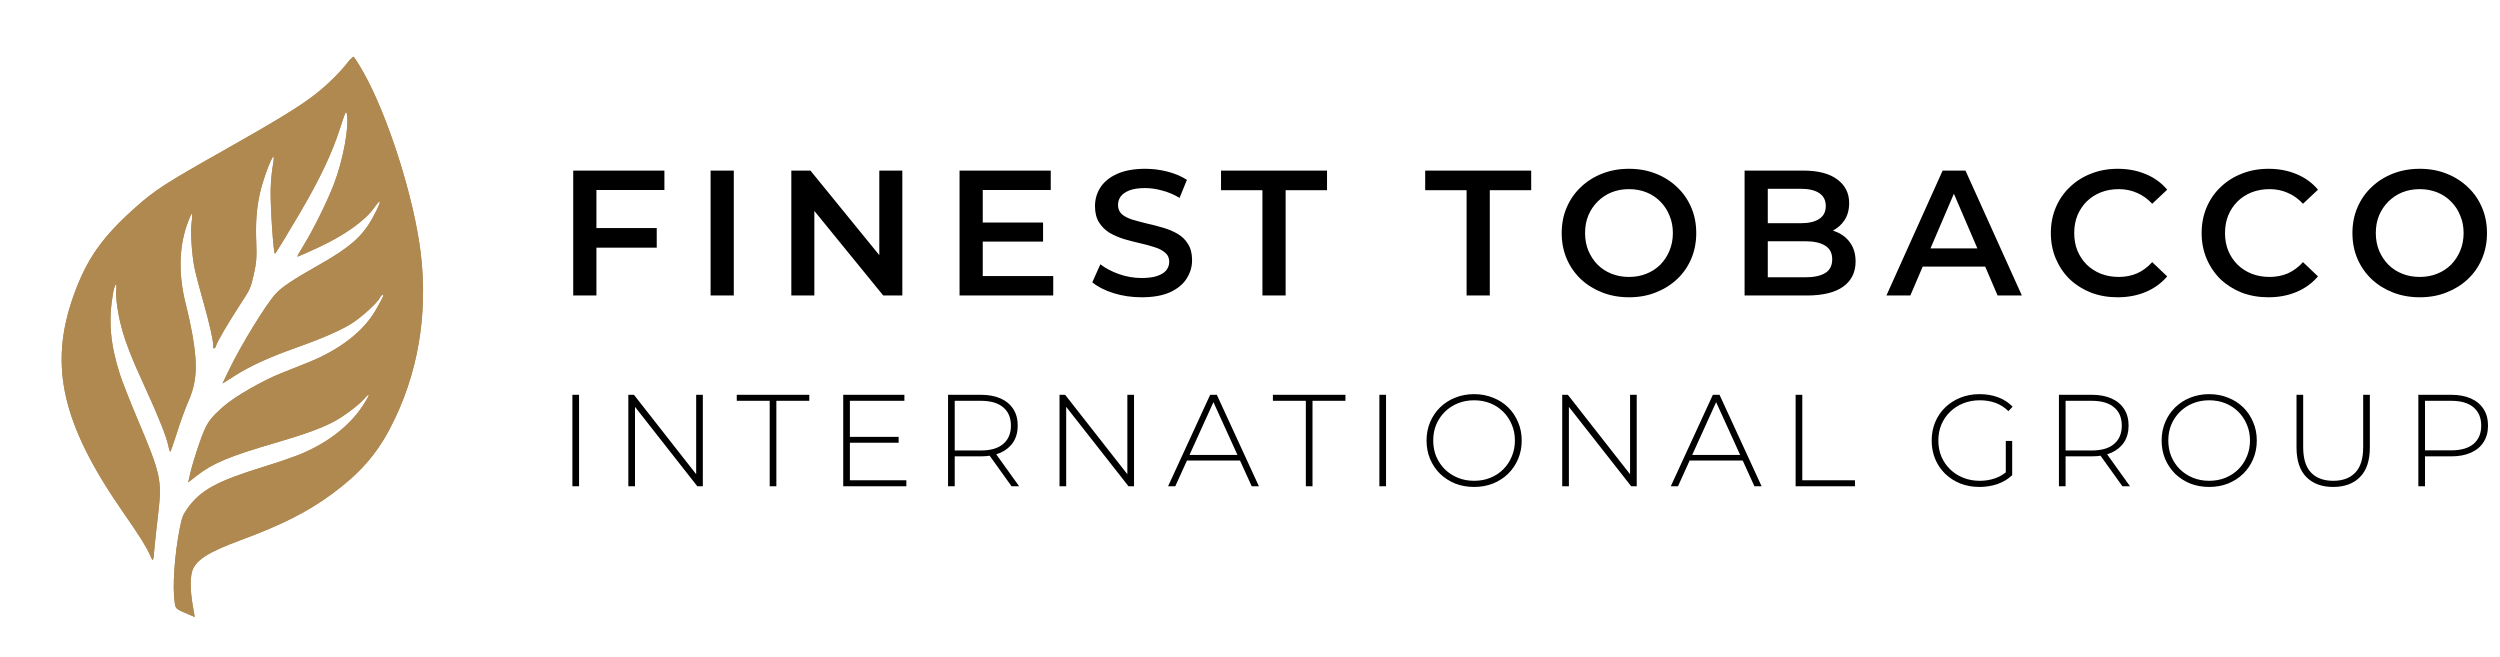
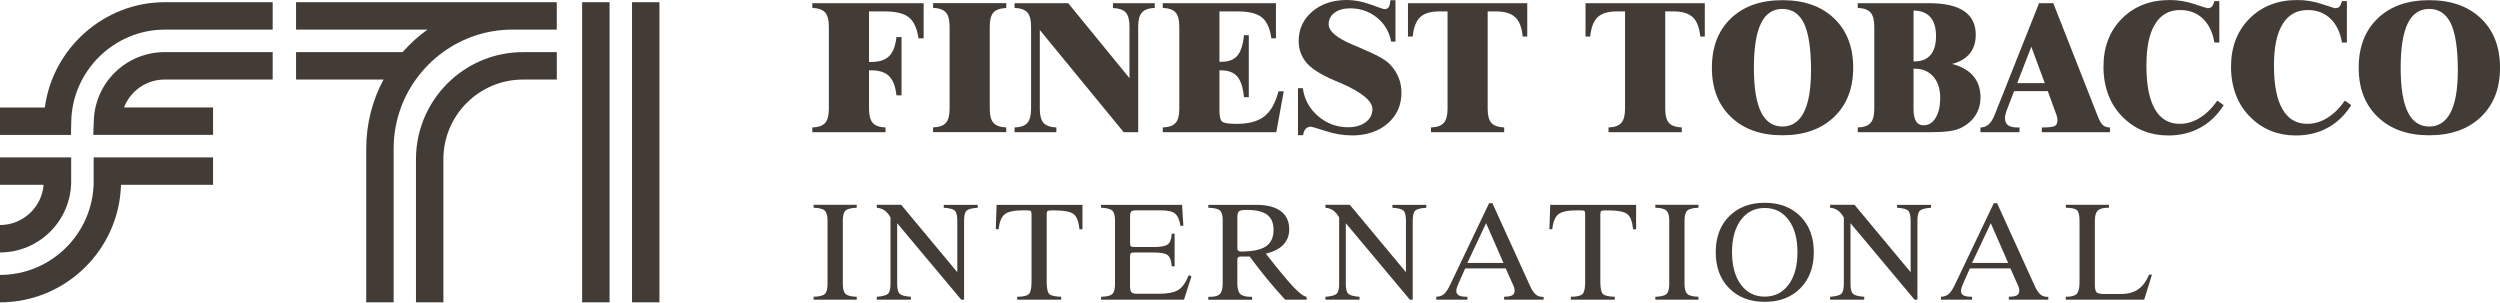
- <svg xmlns="http://www.w3.org/2000/svg" viewBox="0 0 765 201" fill="none">
-   <path fill-rule="evenodd" clip-rule="evenodd" d="M111.142 22.013C118.727 35.429 126.692 60.493 128.737 77.382C131.041 96.405 127.825 114.863 119.394 130.997C115.159 139.102 109.962 144.991 101.655 151.098C94.081 156.667 86.333 160.584 73.473 165.347C63.378 169.085 59.676 171.521 58.732 175.045C58.159 177.181 58.243 180.993 58.952 185.101L59.59 188.801L57.829 188.055C53.651 186.285 53.752 186.374 53.434 184.185C52.745 179.447 53.424 169.691 54.999 161.707C55.668 158.316 55.926 157.639 57.289 155.693C61.289 149.987 66.321 147.238 81.063 142.708C85.159 141.449 90.201 139.705 92.269 138.833C100.367 135.416 106.929 130.306 110.899 124.324C113.229 120.813 113.521 119.638 111.473 122.007C109.798 123.947 105.022 127.534 102.077 129.065C98.197 131.082 93.079 132.943 84.68 135.391C70.194 139.613 65.129 141.719 60.212 145.563L57.593 147.612L58.279 144.568C58.656 142.893 59.848 138.976 60.927 135.862C63.136 129.488 63.912 128.301 68.48 124.307C71.897 121.32 80.257 116.506 86.02 114.207C88.563 113.192 92.201 111.743 94.103 110.987C103.846 107.116 111.234 101.423 114.944 94.928C117.233 90.921 117.514 90.311 117.121 90.206C116.922 90.152 116.514 90.58 116.215 91.157C115.459 92.617 111.195 96.565 108.142 98.632C105.014 100.75 98.988 103.426 90.812 106.325C82.439 109.294 76.674 111.917 71.988 114.887L68.064 117.373L70.209 112.945C73.855 105.413 81.263 93.345 84.344 89.915C86.127 87.931 89.792 85.469 96.959 81.441C106.892 75.859 110.811 72.477 113.969 66.76C116.701 61.817 117.027 59.982 114.55 63.495C111.654 67.602 105.441 72.002 97.04 75.897C93.746 77.424 91.014 78.607 90.968 78.527C90.922 78.447 91.86 76.785 93.053 74.835C95.986 70.04 100.144 61.617 102.145 56.422C105.031 48.927 106.945 38.483 106.113 34.775C105.887 33.768 105.691 34.183 104.226 38.752C101.595 46.955 98.004 54.545 91.552 65.541C88.466 70.802 85.185 76.183 84.175 77.641C83.723 78.294 82.704 63.521 82.822 58.024C82.87 55.759 83.158 52.532 83.461 50.854C83.764 49.176 83.861 47.849 83.677 47.904C82.988 48.111 80.296 55.483 79.456 59.462C78.443 64.265 78.175 68.3 78.435 74.863C78.591 78.814 78.45 80.459 77.652 83.982C76.691 88.229 76.641 88.339 73.467 93.217C69.697 99.009 66.424 104.613 66.094 105.841C65.965 106.319 65.686 106.664 65.474 106.607C65.261 106.55 65.148 106.277 65.222 106C65.468 105.082 64.046 98.644 62.143 92.064C61.111 88.495 59.944 84.016 59.55 82.112C58.66 77.806 58.229 70.849 58.665 67.811C58.846 66.549 58.861 65.481 58.699 65.438C58.535 65.394 57.854 66.936 57.185 68.864C54.676 76.085 54.607 84.58 56.983 93.626C57.54 95.746 58.372 99.595 58.831 102.177C60.549 111.841 60.242 116.922 57.577 122.961C56.686 124.981 55.134 129.255 54.129 132.461C53.123 135.666 52.198 138.259 52.072 138.222C51.946 138.186 51.706 137.422 51.537 136.526C51.052 133.942 48.522 127.541 44.699 119.225C40.296 109.65 38.344 104.677 37.085 99.829C36.008 95.683 35.358 90.934 35.575 88.796C35.849 86.087 35.114 86.761 34.595 89.695C33.108 98.107 33.712 105.236 36.705 114.586C37.393 116.736 39.866 123.016 42.201 128.54C49.203 145.11 49.606 146.964 48.41 157.13C47.955 160.995 47.444 165.705 47.274 167.596C46.868 172.121 46.892 172.078 45.94 169.922C44.755 167.238 42.833 164.178 37.581 156.609C18.994 129.826 14.89 111.934 22.452 90.649C26.471 79.336 31.163 72.629 41.478 63.451C47.383 58.197 50.639 56.084 67.39 46.635C84.425 37.025 91.52 32.695 96.335 28.97C99.956 26.168 104.044 22.174 106.272 19.258C107.103 18.171 107.964 17.329 108.186 17.389C108.408 17.448 109.738 19.529 111.142 22.013Z" fill="#B08951" />
-   <path d="M111.142 22.013C118.727 35.429 126.692 60.493 128.737 77.382C131.041 96.405 127.825 114.863 119.394 130.997C115.159 139.102 109.962 144.991 101.655 151.098C94.081 156.667 86.333 160.584 73.473 165.347C63.378 169.085 59.676 171.521 58.732 175.045C58.159 177.181 58.243 180.993 58.952 185.101L59.59 188.801L57.829 188.055C53.651 186.285 53.752 186.374 53.434 184.185C52.745 179.447 53.424 169.691 54.999 161.707C55.668 158.316 55.926 157.639 57.289 155.693C61.289 149.987 66.321 147.238 81.063 142.708C85.159 141.449 90.201 139.705 92.269 138.833C100.367 135.416 106.929 130.306 110.899 124.324C113.229 120.813 113.521 119.638 111.473 122.007C109.798 123.947 105.022 127.534 102.077 129.065C98.197 131.082 93.079 132.943 84.68 135.391C70.194 139.613 65.129 141.719 60.212 145.563L57.593 147.612L58.279 144.568C58.656 142.893 59.848 138.976 60.927 135.862C63.136 129.488 63.912 128.301 68.48 124.307C71.897 121.32 80.257 116.506 86.02 114.207C88.563 113.192 92.201 111.743 94.103 110.987C103.846 107.116 111.234 101.423 114.944 94.928C117.233 90.921 117.514 90.311 117.121 90.206C116.922 90.152 116.514 90.58 116.215 91.157C115.459 92.617 111.195 96.565 108.142 98.632C105.014 100.75 98.988 103.426 90.812 106.325C82.439 109.294 76.674 111.917 71.988 114.887L68.064 117.373L70.209 112.945C73.855 105.413 81.263 93.345 84.344 89.915C86.127 87.931 89.792 85.469 96.959 81.441C106.892 75.859 110.811 72.477 113.969 66.76C116.701 61.817 117.027 59.982 114.55 63.495C111.654 67.602 105.441 72.002 97.04 75.897C93.746 77.424 91.014 78.607 90.968 78.527C90.922 78.447 91.86 76.785 93.053 74.835C95.986 70.04 100.144 61.617 102.145 56.422C105.031 48.927 106.945 38.483 106.113 34.775C105.887 33.768 105.691 34.183 104.226 38.752C101.595 46.955 98.004 54.545 91.552 65.541C88.466 70.802 85.185 76.183 84.175 77.641C83.723 78.294 82.704 63.521 82.822 58.024C82.87 55.759 83.158 52.532 83.461 50.854C83.764 49.176 83.861 47.849 83.677 47.904C82.988 48.111 80.296 55.483 79.456 59.462C78.443 64.265 78.175 68.3 78.435 74.863C78.591 78.814 78.45 80.459 77.652 83.982C76.691 88.229 76.641 88.339 73.467 93.217C69.697 99.009 66.424 104.613 66.094 105.841C65.965 106.319 65.686 106.664 65.474 106.607C65.261 106.55 65.148 106.277 65.222 106C65.468 105.082 64.046 98.644 62.143 92.064C61.111 88.495 59.944 84.016 59.55 82.112C58.66 77.806 58.229 70.849 58.665 67.811C58.846 66.549 58.861 65.481 58.699 65.438C58.535 65.394 57.854 66.936 57.185 68.864C54.676 76.085 54.607 84.58 56.983 93.626C57.54 95.746 58.372 99.595 58.831 102.177C60.549 111.841 60.242 116.922 57.577 122.961C56.686 124.981 55.134 129.255 54.129 132.461C53.123 135.666 52.198 138.259 52.072 138.222C51.946 138.186 51.706 137.422 51.537 136.526C51.052 133.942 48.522 127.541 44.699 119.225C40.296 109.65 38.344 104.677 37.085 99.829C36.008 95.683 35.358 90.934 35.575 88.796C35.849 86.087 35.114 86.761 34.595 89.695C33.108 98.107 33.712 105.236 36.705 114.586C37.393 116.736 39.866 123.016 42.201 128.54C49.203 145.11 49.606 146.964 48.41 157.13C47.955 160.995 47.444 165.705 47.274 167.596C46.868 172.121 46.892 172.078 45.94 169.922C44.755 167.238 42.833 164.178 37.581 156.609C18.994 129.826 14.89 111.934 22.452 90.649C26.471 79.336 31.163 72.629 41.478 63.451C47.383 58.197 50.639 56.084 67.39 46.635C84.425 37.025 91.52 32.695 96.335 28.97C99.956 26.168 104.044 22.174 106.272 19.258C107.103 18.171 107.964 17.329 108.186 17.389C108.408 17.448 109.738 19.529 111.142 22.013Z" fill="#B08951" />
-   <path d="M181.904 69.781H200.962V75.787H181.904V69.781ZM182.504 90.422H175.405V52.197H203.31V58.149H182.504V90.422ZM217.442 90.422V52.197H224.541V90.422H217.442ZM242.147 90.422V52.197H247.99L271.963 81.63H269.068V52.197H276.113V90.422H270.27L246.297 60.989H249.191V90.422H242.147ZM300.175 68.088H319.179V73.931H300.175V68.088ZM300.721 84.47H322.291V90.422H293.622V52.197H321.527V58.149H300.721V84.47ZM349.322 90.968C346.337 90.968 343.479 90.55 340.749 89.713C338.018 88.839 335.852 87.728 334.25 86.381L336.708 80.866C338.237 82.067 340.13 83.069 342.387 83.869C344.644 84.67 346.956 85.071 349.322 85.071C351.324 85.071 352.944 84.852 354.182 84.415C355.42 83.979 356.33 83.396 356.912 82.668C357.495 81.903 357.786 81.048 357.786 80.102C357.786 78.936 357.368 78.008 356.53 77.317C355.693 76.588 354.601 76.024 353.254 75.624C351.943 75.187 350.469 74.786 348.831 74.422C347.229 74.058 345.609 73.639 343.97 73.166C342.369 72.657 340.894 72.019 339.547 71.255C338.237 70.454 337.163 69.398 336.325 68.088C335.488 66.777 335.069 65.103 335.069 63.064C335.069 60.989 335.615 59.096 336.708 57.385C337.836 55.637 339.529 54.254 341.786 53.234C344.08 52.179 346.974 51.651 350.469 51.651C352.762 51.651 355.038 51.942 357.295 52.525C359.552 53.107 361.518 53.944 363.192 55.036L360.953 60.552C359.242 59.532 357.477 58.786 355.656 58.313C353.836 57.803 352.089 57.548 350.414 57.548C348.448 57.548 346.846 57.785 345.609 58.258C344.407 58.732 343.515 59.35 342.933 60.115C342.387 60.88 342.114 61.753 342.114 62.736C342.114 63.901 342.514 64.848 343.315 65.576C344.152 66.267 345.226 66.814 346.537 67.214C347.884 67.615 349.377 68.015 351.015 68.415C352.653 68.779 354.273 69.198 355.875 69.671C357.513 70.145 358.988 70.763 360.298 71.528C361.645 72.293 362.719 73.33 363.52 74.641C364.357 75.951 364.776 77.608 364.776 79.61C364.776 81.649 364.212 83.542 363.083 85.289C361.991 87 360.298 88.384 358.005 89.439C355.711 90.459 352.817 90.968 349.322 90.968ZM386.303 90.422V58.204H373.634V52.197H406.071V58.204H393.402V90.422H386.303ZM448.778 90.422V58.204H436.109V52.197H468.546V58.204H455.877V90.422H448.778ZM498.519 90.968C495.534 90.968 492.785 90.477 490.273 89.494C487.761 88.511 485.577 87.146 483.72 85.398C481.863 83.615 480.425 81.54 479.406 79.173C478.387 76.77 477.877 74.149 477.877 71.31C477.877 68.47 478.387 65.867 479.406 63.501C480.425 61.098 481.863 59.023 483.72 57.275C485.577 55.492 487.761 54.108 490.273 53.125C492.785 52.142 495.515 51.651 498.464 51.651C501.449 51.651 504.18 52.142 506.655 53.125C509.167 54.108 511.352 55.492 513.208 57.275C515.065 59.023 516.503 61.098 517.522 63.501C518.542 65.867 519.051 68.47 519.051 71.31C519.051 74.149 518.542 76.77 517.522 79.173C516.503 81.576 515.065 83.651 513.208 85.398C511.352 87.146 509.167 88.511 506.655 89.494C504.18 90.477 501.468 90.968 498.519 90.968ZM498.464 84.743C500.394 84.743 502.178 84.415 503.816 83.76C505.454 83.105 506.874 82.177 508.075 80.975C509.277 79.737 510.205 78.318 510.86 76.716C511.552 75.078 511.898 73.275 511.898 71.31C511.898 69.344 511.552 67.56 510.86 65.958C510.205 64.32 509.277 62.9 508.075 61.699C506.874 60.461 505.454 59.514 503.816 58.859C502.178 58.204 500.394 57.876 498.464 57.876C496.535 57.876 494.751 58.204 493.113 58.859C491.511 59.514 490.091 60.461 488.853 61.699C487.652 62.9 486.705 64.32 486.014 65.958C485.358 67.56 485.031 69.344 485.031 71.31C485.031 73.239 485.358 75.023 486.014 76.661C486.705 78.299 487.652 79.737 488.853 80.975C490.055 82.177 491.474 83.105 493.113 83.76C494.751 84.415 496.535 84.743 498.464 84.743ZM533.843 90.422V52.197H551.754C556.341 52.197 559.836 53.107 562.239 54.927C564.642 56.711 565.843 59.114 565.843 62.136C565.843 64.174 565.37 65.922 564.423 67.378C563.477 68.798 562.203 69.908 560.601 70.709C559.035 71.473 557.324 71.856 555.468 71.856L556.451 69.89C558.598 69.89 560.528 70.29 562.239 71.091C563.95 71.856 565.297 72.984 566.28 74.477C567.299 75.969 567.809 77.826 567.809 80.047C567.809 83.323 566.553 85.872 564.041 87.692C561.529 89.512 557.798 90.422 552.846 90.422H533.843ZM540.942 84.852H552.41C555.067 84.852 557.106 84.415 558.526 83.542C559.945 82.668 560.655 81.266 560.655 79.337C560.655 77.444 559.945 76.061 558.526 75.187C557.106 74.277 555.067 73.822 552.41 73.822H540.396V68.306H550.99C553.465 68.306 555.358 67.869 556.669 66.996C558.016 66.122 558.689 64.811 558.689 63.064C558.689 61.28 558.016 59.951 556.669 59.078C555.358 58.204 553.465 57.767 550.99 57.767H540.942V84.852ZM577.246 90.422L594.447 52.197H601.437L618.693 90.422H611.267L596.468 55.965H599.307L584.563 90.422H577.246ZM585.164 81.576L587.075 76.006H607.717L609.628 81.576H585.164ZM647.981 90.968C645.069 90.968 642.356 90.495 639.844 89.549C637.369 88.566 635.203 87.201 633.346 85.453C631.526 83.669 630.106 81.576 629.087 79.173C628.067 76.77 627.558 74.149 627.558 71.31C627.558 68.47 628.067 65.849 629.087 63.446C630.106 61.043 631.544 58.968 633.401 57.221C635.257 55.437 637.424 54.072 639.899 53.125C642.375 52.142 645.087 51.651 648.036 51.651C651.167 51.651 654.024 52.197 656.609 53.289C659.194 54.345 661.378 55.928 663.162 58.04L658.575 62.354C657.192 60.861 655.644 59.751 653.933 59.023C652.222 58.258 650.366 57.876 648.363 57.876C646.361 57.876 644.523 58.204 642.848 58.859C641.21 59.514 639.772 60.443 638.534 61.644C637.333 62.845 636.386 64.265 635.694 65.903C635.039 67.542 634.711 69.344 634.711 71.31C634.711 73.275 635.039 75.078 635.694 76.716C636.386 78.354 637.333 79.774 638.534 80.975C639.772 82.177 641.21 83.105 642.848 83.76C644.523 84.415 646.361 84.743 648.363 84.743C650.366 84.743 652.222 84.379 653.933 83.651C655.644 82.886 657.192 81.74 658.575 80.211L663.162 84.579C661.378 86.654 659.194 88.238 656.609 89.33C654.024 90.422 651.148 90.968 647.981 90.968ZM694.124 90.968C691.211 90.968 688.499 90.495 685.987 89.549C683.512 88.566 681.346 87.201 679.489 85.453C677.669 83.669 676.249 81.576 675.23 79.173C674.21 76.77 673.701 74.149 673.701 71.31C673.701 68.47 674.21 65.849 675.23 63.446C676.249 61.043 677.687 58.968 679.544 57.221C681.4 55.437 683.566 54.072 686.042 53.125C688.517 52.142 691.23 51.651 694.178 51.651C697.309 51.651 700.167 52.197 702.752 53.289C705.337 54.345 707.521 55.928 709.305 58.04L704.718 62.354C703.334 60.861 701.787 59.751 700.076 59.023C698.365 58.258 696.508 57.876 694.506 57.876C692.504 57.876 690.665 58.204 688.991 58.859C687.352 59.514 685.914 60.443 684.677 61.644C683.475 62.845 682.529 64.265 681.837 65.903C681.182 67.542 680.854 69.344 680.854 71.31C680.854 73.275 681.182 75.078 681.837 76.716C682.529 78.354 683.475 79.774 684.677 80.975C685.914 82.177 687.352 83.105 688.991 83.76C690.665 84.415 692.504 84.743 694.506 84.743C696.508 84.743 698.365 84.379 700.076 83.651C701.787 82.886 703.334 81.74 704.718 80.211L709.305 84.579C707.521 86.654 705.337 88.238 702.752 89.33C700.167 90.422 697.291 90.968 694.124 90.968ZM740.485 90.968C737.5 90.968 734.751 90.477 732.239 89.494C729.727 88.511 727.543 87.146 725.686 85.398C723.83 83.615 722.392 81.54 721.372 79.173C720.353 76.77 719.843 74.149 719.843 71.31C719.843 68.47 720.353 65.867 721.372 63.501C722.392 61.098 723.83 59.023 725.686 57.275C727.543 55.492 729.727 54.108 732.239 53.125C734.751 52.142 737.482 51.651 740.43 51.651C743.416 51.651 746.146 52.142 748.622 53.125C751.134 54.108 753.318 55.492 755.175 57.275C757.031 59.023 758.469 61.098 759.489 63.501C760.508 65.867 761.018 68.47 761.018 71.31C761.018 74.149 760.508 76.77 759.489 79.173C758.469 81.576 757.031 83.651 755.175 85.398C753.318 87.146 751.134 88.511 748.622 89.494C746.146 90.477 743.434 90.968 740.485 90.968ZM740.43 84.743C742.36 84.743 744.144 84.415 745.782 83.76C747.42 83.105 748.84 82.177 750.041 80.975C751.243 79.737 752.171 78.318 752.826 76.716C753.518 75.078 753.864 73.275 753.864 71.31C753.864 69.344 753.518 67.56 752.826 65.958C752.171 64.32 751.243 62.9 750.041 61.699C748.84 60.461 747.42 59.514 745.782 58.859C744.144 58.204 742.36 57.876 740.43 57.876C738.501 57.876 736.717 58.204 735.079 58.859C733.477 59.514 732.057 60.461 730.819 61.699C729.618 62.9 728.672 64.32 727.98 65.958C727.325 67.56 726.997 69.344 726.997 71.31C726.997 73.239 727.325 75.023 727.98 76.661C728.672 78.299 729.618 79.737 730.819 80.975C732.021 82.177 733.441 83.105 735.079 83.76C736.717 84.415 738.501 84.743 740.43 84.743Z" fill="black" />
-   <path d="M175.152 148.805V120.808H177.191V148.805H175.152ZM192.27 148.805V120.808H193.99L213.948 146.285H213.028V120.808H215.068V148.805H213.388L193.39 123.327H194.31V148.805H192.27ZM235.527 148.805V122.648H225.448V120.808H247.646V122.648H237.567V148.805H235.527ZM259.827 133.687H274.985V135.486H259.827V133.687ZM260.067 146.965H277.345V148.805H258.027V120.808H276.745V122.648H260.067V146.965ZM290.104 148.805V120.808H300.144C302.49 120.808 304.503 121.181 306.183 121.928C307.863 122.674 309.156 123.754 310.063 125.167C310.969 126.554 311.423 128.247 311.423 130.247C311.423 132.193 310.969 133.873 310.063 135.286C309.156 136.673 307.863 137.753 306.183 138.526C304.503 139.273 302.49 139.646 300.144 139.646H291.224L292.144 138.686V148.805H290.104ZM309.543 148.805L302.263 138.646H304.583L311.863 148.805H309.543ZM292.144 138.806L291.224 137.846H300.144C303.157 137.846 305.436 137.18 306.983 135.846C308.556 134.513 309.343 132.647 309.343 130.247C309.343 127.82 308.556 125.954 306.983 124.647C305.436 123.314 303.157 122.648 300.144 122.648H291.224L292.144 121.648V138.806ZM324.213 148.805V120.808H325.933L345.891 146.285H344.971V120.808H347.011V148.805H345.331L325.333 123.327H326.253V148.805H324.213ZM357.431 148.805L370.31 120.808H372.35L385.229 148.805H383.029L370.87 122.088H371.75L359.631 148.805H357.431ZM362.151 140.926L362.831 139.206H379.589L380.269 140.926H362.151ZM399.587 148.805V122.648H389.508V120.808H411.706V122.648H401.627V148.805H399.587ZM422.087 148.805V120.808H424.127V148.805H422.087ZM451.084 149.005C449.004 149.005 447.071 148.659 445.285 147.965C443.525 147.245 441.978 146.245 440.645 144.966C439.338 143.659 438.325 142.152 437.605 140.446C436.885 138.713 436.525 136.833 436.525 134.806C436.525 132.78 436.885 130.913 437.605 129.207C438.325 127.474 439.338 125.967 440.645 124.687C441.978 123.381 443.525 122.381 445.285 121.688C447.071 120.968 449.004 120.608 451.084 120.608C453.164 120.608 455.084 120.968 456.844 121.688C458.63 122.381 460.177 123.367 461.483 124.647C462.79 125.927 463.803 127.434 464.523 129.167C465.269 130.873 465.643 132.753 465.643 134.806C465.643 136.86 465.269 138.753 464.523 140.486C463.803 142.192 462.79 143.686 461.483 144.966C460.177 146.245 458.63 147.245 456.844 147.965C455.084 148.659 453.164 149.005 451.084 149.005ZM451.084 147.125C452.871 147.125 454.524 146.819 456.044 146.205C457.563 145.592 458.883 144.726 460.003 143.606C461.123 142.486 461.99 141.179 462.603 139.686C463.243 138.193 463.563 136.566 463.563 134.806C463.563 133.02 463.243 131.393 462.603 129.927C461.99 128.434 461.123 127.127 460.003 126.007C458.883 124.887 457.563 124.021 456.044 123.407C454.524 122.794 452.871 122.488 451.084 122.488C449.298 122.488 447.644 122.794 446.125 123.407C444.605 124.021 443.271 124.887 442.125 126.007C441.005 127.127 440.125 128.434 439.485 129.927C438.872 131.393 438.565 133.02 438.565 134.806C438.565 136.566 438.872 138.193 439.485 139.686C440.125 141.179 441.005 142.486 442.125 143.606C443.271 144.726 444.605 145.592 446.125 146.205C447.644 146.819 449.298 147.125 451.084 147.125ZM478.04 148.805V120.808H479.76L499.718 146.285H498.798V120.808H500.838V148.805H499.158L479.16 123.327H480.08V148.805H478.04ZM511.258 148.805L524.137 120.808H526.177L539.056 148.805H536.856L524.697 122.088H525.577L513.458 148.805H511.258ZM515.978 140.926L516.658 139.206H533.416L534.096 140.926H515.978ZM549.461 148.805V120.808H551.5V146.965H567.619V148.805H549.461ZM605.733 149.005C603.627 149.005 601.68 148.659 599.894 147.965C598.107 147.245 596.547 146.245 595.214 144.966C593.907 143.686 592.894 142.192 592.174 140.486C591.454 138.753 591.094 136.86 591.094 134.806C591.094 132.753 591.454 130.873 592.174 129.167C592.894 127.434 593.921 125.927 595.254 124.647C596.587 123.367 598.134 122.381 599.894 121.688C601.68 120.968 603.64 120.608 605.773 120.608C607.799 120.608 609.679 120.928 611.412 121.568C613.146 122.208 614.626 123.167 615.852 124.447L614.572 125.807C613.346 124.607 611.999 123.754 610.533 123.247C609.093 122.741 607.52 122.488 605.813 122.488C604 122.488 602.32 122.794 600.773 123.407C599.227 124.021 597.88 124.887 596.734 126.007C595.587 127.127 594.694 128.434 594.054 129.927C593.441 131.42 593.134 133.047 593.134 134.806C593.134 136.566 593.441 138.193 594.054 139.686C594.694 141.179 595.587 142.486 596.734 143.606C597.88 144.726 599.227 145.592 600.773 146.205C602.32 146.819 604 147.125 605.813 147.125C607.466 147.125 609.026 146.872 610.493 146.365C611.986 145.859 613.346 145.019 614.572 143.846L615.732 145.405C614.479 146.605 612.972 147.512 611.213 148.125C609.479 148.712 607.653 149.005 605.733 149.005ZM613.772 145.206V134.926H615.732V145.405L613.772 145.206ZM630.031 148.805V120.808H640.07C642.417 120.808 644.43 121.181 646.11 121.928C647.79 122.674 649.083 123.754 649.989 125.167C650.896 126.554 651.349 128.247 651.349 130.247C651.349 132.193 650.896 133.873 649.989 135.286C649.083 136.673 647.79 137.753 646.11 138.526C644.43 139.273 642.417 139.646 640.07 139.646H631.151L632.071 138.686V148.805H630.031ZM649.469 148.805L642.19 138.646H644.51L651.789 148.805H649.469ZM632.071 138.806L631.151 137.846H640.07C643.083 137.846 645.363 137.18 646.91 135.846C648.483 134.513 649.269 132.647 649.269 130.247C649.269 127.82 648.483 125.954 646.91 124.647C645.363 123.314 643.083 122.648 640.07 122.648H631.151L632.071 121.648V138.806ZM676.019 149.005C673.939 149.005 672.006 148.659 670.219 147.965C668.46 147.245 666.913 146.245 665.58 144.966C664.273 143.659 663.26 142.152 662.54 140.446C661.82 138.713 661.46 136.833 661.46 134.806C661.46 132.78 661.82 130.913 662.54 129.207C663.26 127.474 664.273 125.967 665.58 124.687C666.913 123.381 668.46 122.381 670.219 121.688C672.006 120.968 673.939 120.608 676.019 120.608C678.099 120.608 680.019 120.968 681.778 121.688C683.565 122.381 685.111 123.367 686.418 124.647C687.725 125.927 688.738 127.434 689.458 129.167C690.204 130.873 690.578 132.753 690.578 134.806C690.578 136.86 690.204 138.753 689.458 140.486C688.738 142.192 687.725 143.686 686.418 144.966C685.111 146.245 683.565 147.245 681.778 147.965C680.019 148.659 678.099 149.005 676.019 149.005ZM676.019 147.125C677.805 147.125 679.459 146.819 680.978 146.205C682.498 145.592 683.818 144.726 684.938 143.606C686.058 142.486 686.925 141.179 687.538 139.686C688.178 138.193 688.498 136.566 688.498 134.806C688.498 133.02 688.178 131.393 687.538 129.927C686.925 128.434 686.058 127.127 684.938 126.007C683.818 124.887 682.498 124.021 680.978 123.407C679.459 122.794 677.805 122.488 676.019 122.488C674.232 122.488 672.579 122.794 671.059 123.407C669.539 124.021 668.206 124.887 667.06 126.007C665.94 127.127 665.06 128.434 664.42 129.927C663.807 131.393 663.5 133.02 663.5 134.806C663.5 136.566 663.807 138.193 664.42 139.686C665.06 141.179 665.94 142.486 667.06 143.606C668.206 144.726 669.539 145.592 671.059 146.205C672.579 146.819 674.232 147.125 676.019 147.125ZM713.934 149.005C710.468 149.005 707.734 147.992 705.735 145.965C703.735 143.939 702.735 140.926 702.735 136.926V120.808H704.775V136.846C704.775 140.339 705.575 142.926 707.175 144.606C708.774 146.285 711.041 147.125 713.974 147.125C716.88 147.125 719.133 146.285 720.733 144.606C722.333 142.926 723.133 140.339 723.133 136.846V120.808H725.173V136.926C725.173 140.926 724.173 143.939 722.173 145.965C720.173 147.992 717.427 149.005 713.934 149.005ZM740.013 148.805V120.808H750.052C752.399 120.808 754.412 121.181 756.092 121.928C757.772 122.674 759.065 123.754 759.971 125.167C760.878 126.554 761.331 128.247 761.331 130.247C761.331 132.193 760.878 133.873 759.971 135.286C759.065 136.7 757.772 137.78 756.092 138.526C754.412 139.273 752.399 139.646 750.052 139.646H741.133L742.053 138.686V148.805H740.013ZM742.053 138.806L741.133 137.806H750.052C753.065 137.806 755.345 137.153 756.892 135.846C758.465 134.513 759.251 132.647 759.251 130.247C759.251 127.82 758.465 125.954 756.892 124.647C755.345 123.314 753.065 122.648 750.052 122.648H741.133L742.053 121.648V138.806Z" fill="black" />
+ <svg xmlns="http://www.w3.org/2000/svg" viewBox="0 0 900 108.84" fill="none">
+   <defs>
+     <style>
+             .cls-1 {
+             fill: #423b36;
+             }
+         </style>
+   </defs>
+   <g id="_Слой_1">
+     <g>
+       <path class="cls-1" d="M0,81.01v9.87c14.13,0,25.62-11.49,25.62-25.62v-8.59H0v9.87h15.7c-.65,8.09-7.45,14.47-15.7,14.47Z" />
+       <path class="cls-1" d="M16.14,38.7H0v9.87h25.54l.11-4.82c.33-18.24,15.46-33.09,33.68-33.09h38.83V.79h-38.83C37.41.79,18.97,17.41,16.14,38.7Z" />
+       <path class="cls-1" d="M106.58,10.65h47.32c-3.29,2.35-6.29,5.09-8.95,8.11h-38.37v9.87h31.49c-3.97,7.41-6.23,15.9-6.23,24.86v55.34h9.87v-55.34c0-9.25,2.96-17.85,7.98-24.86,2.72-3.79,6.03-7.15,9.82-9.87,7.04-5.11,15.7-8.11,25.04-8.11h15.89V.79h-93.86v9.87Z" />
+       <path class="cls-1" d="M33.77,43.45l-.2,5.11h43.13v-9.87h-32.06c2.28-5.92,7.98-10.06,14.69-10.06h38.83v-9.87h-38.83c-13.84,0-25.08,10.85-25.57,24.69Z" />
+       <path class="cls-1" d="M33.72,65.25C33.72,83.84,18.6,98.97,0,98.97v9.87c23.6,0,42.88-18.86,43.56-42.3h33.14v-9.87h-42.99v8.59Z" />
+       <rect class="cls-1" x="209.57" y=".8" width="9.87" height="108.04" />
+       <rect class="cls-1" x="227.53" y=".8" width="9.87" height="108.04" />
+       <path class="cls-1" d="M188.28,18.77c-9.89,0-18.9,3.73-25.72,9.87-7.85,7.06-12.81,17.28-12.81,28.66v51.55h9.87v-51.55c0-15.79,12.85-28.66,28.66-28.66h12.17v-9.87h-12.17Z" />
+       <path class="cls-1" d="M318.8,45.89c-2.14-.07-3.67-.61-4.58-1.62-.91-1.01-1.37-2.71-1.37-5.1v-13.85h.84c2.85,0,4.99.7,6.4,2.11,1.42,1.41,2.29,3.7,2.63,6.89h1.84V13.34h-1.84c-.33,3.17-1.21,5.45-2.63,6.86-1.42,1.41-3.55,2.11-6.4,2.11h-.84V4.11h5.68c4.04,0,6.93.72,8.7,2.16s2.91,3.95,3.44,7.54h1.84V1.14h-40.07v1.7c2.16.09,3.7.64,4.6,1.64s1.35,2.7,1.35,5.08v29.6c0,2.39-.45,4.09-1.35,5.1s-2.44,1.56-4.6,1.62v1.7h26.35v-1.7Z" />
+       <path class="cls-1" d="M362.26,45.89c-2.19-.11-3.72-.66-4.61-1.66-.89-.99-1.34-2.68-1.34-5.07V9.56c0-2.38.44-4.07,1.32-5.05.88-.98,2.42-1.53,4.63-1.64v-1.74h-26.35v1.7c2.16.09,3.7.64,4.6,1.64s1.35,2.7,1.35,5.08v29.6c0,2.39-.45,4.08-1.34,5.08-.89,1-2.43,1.55-4.62,1.64v1.7h26.35v-1.7Z" />
+       <path class="cls-1" d="M380.29,45.89c-2.19-.11-3.72-.66-4.62-1.66-.89-.99-1.34-2.68-1.34-5.07V10.8l30.2,36.79h5.22V9.56c0-2.38.45-4.08,1.36-5.08s2.44-1.55,4.6-1.64v-1.7h-15.05v1.74c2.21.11,3.75.66,4.63,1.64.88.98,1.32,2.67,1.32,5.05v18.56l-22.07-26.99h-19.3v1.7c2.16.09,3.7.64,4.6,1.64s1.35,2.7,1.35,5.08v29.6c0,2.39-.45,4.09-1.35,5.1s-2.44,1.56-4.6,1.62v1.7h15.05v-1.7Z" />
+       <path class="cls-1" d="M462.15,32.88h-1.91c-1.07,4.19-2.76,7.19-5.07,9s-5.62,2.71-9.95,2.71c-2.77,0-4.49-.25-5.18-.75s-1.04-1.88-1.04-4.13v-14.38h.57c2.63,0,4.58.74,5.85,2.21,1.27,1.47,2.07,3.96,2.41,7.46h1.74V12.67h-1.74c-.33,3.43-1.13,5.89-2.37,7.36-1.25,1.47-3.14,2.21-5.69,2.21h-.77V4.11h6.59c4.04,0,6.93.72,8.7,2.16s2.9,3.95,3.41,7.54h1.64V1.14h-40.74v1.7c2.16.09,3.7.64,4.6,1.64s1.35,2.7,1.35,5.08v29.6c0,2.39-.45,4.09-1.35,5.1s-2.44,1.56-4.6,1.62v1.7h40.87l2.68-14.72Z" />
+       <path class="cls-1" d="M486.62,48.76c5.31,0,9.61-1.43,12.93-4.3s4.97-6.57,4.97-11.12c0-1.89-.33-3.67-.99-5.33-.66-1.66-1.63-3.19-2.93-4.6-.85-.94-2.11-1.88-3.8-2.83-1.68-.95-4.64-2.31-8.88-4.1-.18-.07-.42-.17-.74-.3-5.91-2.45-8.86-4.93-8.86-7.43,0-1.72.7-3.11,2.11-4.16s3.27-1.59,5.59-1.59c3.7,0,6.93,1.11,9.68,3.33,2.75,2.22,4.45,5.1,5.1,8.64h1.57V.07h-1.84c-.09,1.23-.29,2.07-.6,2.52-.31.46-.85.69-1.6.69-.27,0-1.89-.55-4.88-1.64-2.99-1.09-5.85-1.64-8.6-1.64-5.06,0-9.21,1.39-12.46,4.18-3.24,2.79-4.87,6.32-4.87,10.6,0,1.34.2,2.62.6,3.83.4,1.22.99,2.36,1.77,3.43,1.76,2.39,5.27,4.69,10.53,6.92.94.4,1.64.7,2.11.9l.1.03c7.63,3.32,11.44,6.46,11.44,9.4,0,1.92-.81,3.48-2.43,4.7s-3.73,1.82-6.34,1.82c-4.06,0-7.65-1.33-10.77-4s-4.96-6.01-5.52-10.05h-1.74v16.92h1.87c.09-.98.38-1.74.89-2.28.5-.53,1.14-.8,1.92-.8.27,0,2.02.53,5.27,1.57,3.24,1.05,6.37,1.57,9.38,1.57Z" />
+       <path class="cls-1" d="M519.73,44.26c-.91,1.01-2.44,1.56-4.58,1.62v1.7h26.36v-1.7c-2.21-.11-3.75-.66-4.63-1.66-.88-.99-1.32-2.68-1.32-5.07V4.11h3.01c3.12,0,5.42.7,6.91,2.09,1.48,1.4,2.38,3.71,2.69,6.94h1.64V1.14h-42.94v12h1.71c.31-3.23,1.2-5.54,2.66-6.94,1.46-1.39,3.75-2.09,6.87-2.09h3.01v35.05c0,2.39-.46,4.09-1.37,5.1Z" />
+       <path class="cls-1" d="M570.77,13.14h1.71c.31-3.23,1.2-5.54,2.66-6.94,1.46-1.39,3.75-2.09,6.87-2.09h3.01v35.05c0,2.39-.46,4.09-1.37,5.1-.91,1.01-2.44,1.56-4.58,1.62v1.7h26.36v-1.7c-2.21-.11-3.75-.66-4.63-1.66-.88-.99-1.32-2.68-1.32-5.07V4.11h3.01c3.12,0,5.42.7,6.91,2.09,1.48,1.4,2.38,3.71,2.69,6.94h1.64V1.14h-42.94v12Z" />
+       <path class="cls-1" d="M641.66,48.7c7.8,0,14-2.2,18.6-6.59,4.59-4.39,6.89-10.3,6.89-17.73s-2.29-13.39-6.87-17.76c-4.58-4.37-10.79-6.56-18.61-6.56s-13.99,2.19-18.55,6.56-6.84,10.29-6.84,17.76,2.28,13.33,6.86,17.73c4.57,4.39,10.75,6.59,18.53,6.59ZM633.93,8.43c1.69-3.48,4.27-5.22,7.73-5.22s6.17,1.77,7.83,5.32c1.65,3.54,2.48,9.14,2.48,16.79,0,6.69-.86,11.74-2.59,15.13-1.73,3.4-4.3,5.1-7.71,5.1s-6.03-1.75-7.73-5.25c-1.7-3.5-2.54-8.81-2.54-15.92s.85-12.48,2.54-15.95Z" />
+       <path class="cls-1" d="M705.86,46.09c2.32-1.16,4.09-2.68,5.3-4.56,1.21-1.88,1.82-4.04,1.82-6.47,0-3.1-.87-5.67-2.61-7.71-1.74-2.04-4.29-3.48-7.66-4.33,2.79-.69,4.91-1.93,6.37-3.71,1.46-1.78,2.19-4.05,2.19-6.79,0-3.77-1.4-6.6-4.2-8.51-2.8-1.91-6.97-2.86-12.53-2.86h-25.75v1.7c2.16.09,3.7.64,4.6,1.64s1.35,2.7,1.35,5.08v29.6c0,2.39-.45,4.09-1.35,5.1s-2.44,1.56-4.6,1.62v1.7h26.42c2.65,0,4.82-.12,6.51-.37,1.68-.24,3.06-.62,4.13-1.14ZM688.87,3.81c2.65,0,4.67.78,6.04,2.34s2.06,3.85,2.06,6.86-.66,5.22-1.97,6.77c-1.32,1.55-3.24,2.33-5.79,2.33h-.33V3.81ZM696.83,42.42c-1.09,1.8-2.54,2.69-4.35,2.69-1.2,0-2.11-.48-2.71-1.45-.6-.97-.9-2.45-.9-4.43v-14.51h.4c2.81,0,5.04.95,6.71,2.84s2.49,4.44,2.49,7.62-.55,5.45-1.64,7.24Z" />
+       <path class="cls-1" d="M712.97,47.59h14.05v-1.7h-.64c-1.6,0-2.77-.27-3.49-.8-.73-.54-1.09-1.39-1.09-2.58,0-.36.04-.74.13-1.17.09-.42.22-.89.4-1.4l2.74-7.13h12.14l3.01,8.3c.16.38.27.76.35,1.14.08.38.12.75.12,1.1,0,1-.33,1.68-.99,2.02-.66.35-2.2.52-4.63.52v1.7h24.52v-1.7c-1.03,0-1.85-.26-2.48-.79-.62-.52-1.24-1.54-1.84-3.06l-16.09-40.9h-5.12l-15.99,40.23c-.62,1.56-1.35,2.71-2.17,3.43-.83.72-1.81,1.09-2.94,1.09v1.7ZM731.27,16.82l4.85,13.11h-9.93l5.08-13.11Z" />
+       <path class="cls-1" d="M791.92,42.44c-2.31,1.43-4.71,2.14-7.21,2.14-3.95,0-6.93-1.77-8.96-5.3-2.03-3.53-3.04-8.73-3.04-15.6s1.03-11.57,3.09-14.97,5.08-5.1,9.05-5.1c3.28,0,6,1.02,8.16,3.08s3.56,4.93,4.18,8.63h1.77V.4h-1.77c-.27.98-.58,1.65-.94,2.01-.36.36-.87.54-1.54.54-.2,0-1.76-.49-4.68-1.47-2.92-.98-5.89-1.47-8.9-1.47-7.05,0-12.79,2.22-17.22,6.67-4.44,4.45-6.66,10.23-6.66,17.34,0,3.77.61,7.22,1.84,10.35,1.23,3.13,3.03,5.83,5.42,8.08,2.14,2.1,4.56,3.67,7.27,4.73s5.65,1.59,8.81,1.59c4.26,0,8.08-.93,11.47-2.78,3.39-1.85,6.21-4.56,8.46-8.13l-2.27-1.64c-1.92,2.72-4.03,4.79-6.34,6.22Z" />
+       <path class="cls-1" d="M837.84,42.44c-2.31,1.43-4.71,2.14-7.21,2.14-3.95,0-6.93-1.77-8.96-5.3-2.03-3.53-3.04-8.73-3.04-15.6s1.03-11.57,3.09-14.97,5.08-5.1,9.05-5.1c3.28,0,6,1.02,8.16,3.08s3.56,4.93,4.18,8.63h1.77V.4h-1.77c-.27.98-.58,1.65-.94,2.01-.36.36-.87.54-1.54.54-.2,0-1.76-.49-4.68-1.47-2.92-.98-5.89-1.47-8.9-1.47-7.05,0-12.79,2.22-17.22,6.67-4.44,4.45-6.66,10.23-6.66,17.34,0,3.77.61,7.22,1.84,10.35,1.23,3.13,3.03,5.83,5.42,8.08,2.14,2.1,4.56,3.67,7.27,4.73s5.65,1.59,8.81,1.59c4.26,0,8.08-.93,11.47-2.78,3.39-1.85,6.21-4.56,8.46-8.13l-2.27-1.64c-1.92,2.72-4.03,4.79-6.34,6.22Z" />
+       <path class="cls-1" d="M893.13,6.62c-4.58-4.37-10.79-6.56-18.61-6.56s-13.99,2.19-18.55,6.56-6.84,10.29-6.84,17.76,2.28,13.33,6.86,17.73c4.57,4.39,10.75,6.59,18.53,6.59s14-2.2,18.6-6.59c4.59-4.39,6.89-10.3,6.89-17.73s-2.29-13.39-6.87-17.76ZM882.22,40.45c-1.73,3.4-4.3,5.1-7.71,5.1s-6.03-1.75-7.73-5.25c-1.7-3.5-2.54-8.81-2.54-15.92s.85-12.48,2.54-15.95c1.69-3.48,4.27-5.22,7.73-5.22s6.17,1.77,7.83,5.32c1.65,3.54,2.48,9.14,2.48,16.79,0,6.69-.86,11.74-2.59,15.13Z" />
+       <path class="cls-1" d="M304.39,75.82c.66-.61,2-.96,4.02-1.04l.02-1.04h-15.53v1.04c1.96.05,3.28.38,3.97,1.01.69.63,1.04,1.82,1.04,3.57v22.9c0,1.8-.34,3-1.01,3.6s-2.01.93-4,.97v1.04h15.53l-.02-1.04c-1.97-.05-3.3-.38-3.98-1-.68-.62-1.02-1.81-1.02-3.58v-22.9c0-1.75.33-2.93.99-3.54Z" />
+       <path class="cls-1" d="M339.74,74.78c2.02.13,3.34.47,3.96,1.01.62.55.93,1.77.93,3.66v18.54l-20.2-24.25h-8.79v1.04c1.08.09,2,.42,2.78.96.78.55,1.5,1.39,2.16,2.53v23.87c0,1.89-.31,3.11-.94,3.66s-1.96.89-4,1.04v1.04h12.28v-1.04c-2.04-.14-3.37-.49-4-1.04s-.94-1.77-.94-3.66v-21.79l23.05,27.52h1.04v-28.41c0-1.89.31-3.12.94-3.66.63-.54,1.95-.88,3.97-1.01v-1.04h-12.23v1.04Z" />
+       <path class="cls-1" d="M358.47,82.51h1.04c.29-2.65,1.02-4.44,2.19-5.38s3.4-1.41,6.7-1.41h.84c.99,0,1.6.07,1.8.22.21.14.31.58.31,1.3v24.37c0,2.2-.33,3.62-.97,4.26-.65.64-2.05.96-4.2.96v1.04h15.85l-.02-1.04c-2.1-.05-3.5-.35-4.18-.91s-1.02-2.06-1.02-4.5v-24.18c0-.67.1-1.1.3-1.26.2-.17.87-.25,2.01-.25,3.89,0,6.38.46,7.46,1.39,1.08.92,1.76,2.72,2.03,5.41h1.08v-8.77h-30.92l-.29,8.77Z" />
+       <path class="cls-1" d="M424.21,104.36c-1.44.92-3.77,1.39-7,1.39h-7.97c-.96,0-1.61-.19-1.94-.57-.33-.38-.49-1.19-.49-2.44v-10.21c0-.72.1-1.18.3-1.36.2-.19.63-.28,1.29-.28h6.84c2.66,0,4.4.34,5.19,1.02s1.26,2,1.39,3.96h1.04v-11.73h-1.04c-.1,1.86-.55,3.13-1.36,3.79-.81.67-2.55,1-5.21,1h-6.79c-.74,0-1.2-.1-1.37-.29-.18-.19-.27-.64-.27-1.35v-9.17c0-1.09.15-1.76.46-2.02.3-.26.98-.38,2.02-.38h8.62c2.44,0,4.14.38,5.09,1.16.95.77,1.61,2.24,1.96,4.41h1.04l-.46-7.54h-29.19v1.01c2.04.1,3.39.45,4.05,1.05.66.6.99,1.79.99,3.55v22.95c0,1.8-.33,2.99-1,3.58-.67.59-2,.9-4.01.95l-.02,1.04h29.88l2.67-8.38-.94-.46c-1.08,2.63-2.33,4.41-3.77,5.33Z" />
+       <path class="cls-1" d="M465.62,103.28c-2.17-2.27-5.47-6.27-9.92-11.98,2.76-.64,4.86-1.7,6.28-3.18s2.14-3.33,2.14-5.56c0-2.86-1.01-5.04-3.03-6.55-2.02-1.51-4.95-2.26-8.79-2.26h-17.31v1.04c2.07.05,3.45.36,4.14.94s1.04,1.69,1.04,3.35v22.93c0,1.85-.33,3.12-.99,3.81-.66.69-1.85,1.04-3.56,1.04h-.63v1.04h15.77v-1.04h-.43c-1.86,0-3.14-.35-3.84-1.04s-1.05-1.96-1.05-3.81v-8.43c0-.45.1-.77.3-.95.2-.19.54-.28,1.02-.28h3.11c2.15,2.91,4.29,5.65,6.42,8.24,2.13,2.58,4.25,5.02,6.37,7.29h7.73v-1.04c-1.01-.1-2.6-1.28-4.77-3.55ZM446.77,90.55c-.47,0-.8-.1-1.01-.29-.21-.19-.31-.52-.31-.99v-11.01c0-1.14.19-1.87.57-2.2.38-.33,1.32-.49,2.83-.49,3.34,0,5.78.58,7.32,1.73s2.31,2.98,2.31,5.47c0,2.71-.92,4.69-2.77,5.93-1.85,1.24-4.82,1.85-8.93,1.85Z" />
+       <path class="cls-1" d="M501.25,74.78c2.02.13,3.34.47,3.96,1.01.62.55.93,1.77.93,3.66v18.54l-20.2-24.25h-8.79v1.04c1.08.09,2,.42,2.78.96.78.55,1.5,1.39,2.16,2.53v23.87c0,1.89-.31,3.11-.94,3.66s-1.96.89-4,1.04v1.04h12.28v-1.04c-2.04-.14-3.37-.49-4-1.04s-.94-1.77-.94-3.66v-21.79l23.05,27.52h1.04v-28.41c0-1.89.31-3.12.94-3.66.63-.54,1.95-.88,3.97-1.01v-1.04h-12.23v1.04Z" />
+       <path class="cls-1" d="M552.91,106.04c-.37-.31-.73-.71-1.07-1.22-.35-.51-.68-1.12-1-1.84l-13.58-29.84h-1.18l-13.99,29.31c-.8,1.69-1.57,2.83-2.3,3.44-.73.61-1.64.92-2.73.94v1.04h11.2v-1.04h-.31c-1.27,0-2.2-.17-2.79-.5-.59-.34-.89-.86-.89-1.57,0-.31.06-.68.19-1.13.13-.45.33-.98.6-1.59l2.41-5.42h14.59l2.87,6.45c.11.26.2.51.25.77.06.26.08.51.08.77,0,.79-.27,1.35-.82,1.68s-1.53.51-2.96.54v1.04h14.23v-.99c-.66,0-1.2-.07-1.64-.19-.43-.13-.82-.35-1.16-.65ZM528.25,94.65l6.74-14.3,6.26,14.3h-13Z" />
+       <path class="cls-1" d="M557.78,82.51h1.04c.29-2.65,1.02-4.44,2.19-5.38s3.4-1.41,6.7-1.41h.84c.99,0,1.6.07,1.8.22.21.14.31.58.31,1.3v24.37c0,2.2-.33,3.62-.97,4.26-.65.64-2.05.96-4.2.96v1.04h15.85l-.02-1.04c-2.1-.05-3.5-.35-4.18-.91s-1.02-2.06-1.02-4.5v-24.18c0-.67.1-1.1.3-1.26.2-.17.87-.25,2.01-.25,3.89,0,6.38.46,7.46,1.39,1.08.92,1.76,2.72,2.03,5.41h1.08v-8.77h-30.92l-.29,8.77Z" />
+       <path class="cls-1" d="M607.41,75.82c.66-.61,2-.96,4.02-1.04l.02-1.04h-15.53v1.04c1.96.05,3.28.38,3.97,1.01.69.63,1.04,1.82,1.04,3.57v22.9c0,1.8-.34,3-1.01,3.6s-2.01.93-4,.97v1.04h15.53l-.02-1.04c-1.97-.05-3.3-.38-3.98-1-.68-.62-1.02-1.81-1.02-3.58v-22.9c0-1.75.33-2.93.99-3.54Z" />
+       <path class="cls-1" d="M635.3,73c-5.31,0-9.58,1.62-12.8,4.86s-4.84,7.55-4.84,12.93,1.61,9.72,4.84,12.98,7.49,4.89,12.8,4.89,9.6-1.63,12.83-4.89c3.23-3.26,4.84-7.59,4.84-12.98s-1.61-9.69-4.84-12.93c-3.22-3.24-7.5-4.86-12.83-4.86ZM643.9,102.47c-2.12,2.87-4.99,4.31-8.6,4.31s-6.45-1.44-8.58-4.31c-2.12-2.88-3.19-6.77-3.19-11.68s1.06-8.75,3.19-11.62,4.98-4.3,8.58-4.3,6.47,1.43,8.6,4.3,3.19,6.74,3.19,11.62-1.06,8.81-3.19,11.68Z" />
+       <path class="cls-1" d="M682.94,74.78c2.02.13,3.34.47,3.96,1.01.62.55.93,1.77.93,3.66v18.54l-20.2-24.25h-8.79v1.04c1.08.09,2,.42,2.78.96.78.55,1.5,1.39,2.16,2.53v23.87c0,1.89-.31,3.11-.94,3.66s-1.96.89-4,1.04v1.04h12.28v-1.04c-2.04-.14-3.37-.49-4-1.04s-.94-1.77-.94-3.66v-21.79l23.05,27.52h1.04v-28.41c0-1.89.31-3.12.94-3.66.63-.54,1.95-.88,3.97-1.01v-1.04h-12.23v1.04Z" />
+       <path class="cls-1" d="M734.6,106.04c-.37-.31-.73-.71-1.07-1.22-.35-.51-.68-1.12-1-1.84l-13.58-29.84h-1.18l-13.99,29.31c-.8,1.69-1.57,2.83-2.3,3.44-.73.61-1.64.92-2.73.94v1.04h11.2v-1.04h-.31c-1.27,0-2.2-.17-2.79-.5-.59-.34-.89-.86-.89-1.57,0-.31.06-.68.19-1.13.13-.45.33-.98.6-1.59l2.41-5.42h14.59l2.87,6.45c.11.26.2.51.25.77.06.26.08.51.08.77,0,.79-.27,1.35-.82,1.68s-1.53.51-2.96.54v1.04h14.23v-.99c-.66,0-1.2-.07-1.64-.19-.43-.13-.82-.35-1.16-.65ZM709.94,94.65l6.74-14.3,6.26,14.3h-13Z" />
+       <path class="cls-1" d="M769.73,104.17c-1.64,1.12-3.72,1.67-6.26,1.67h-5.9c-1.41,0-2.34-.19-2.77-.58-.43-.38-.65-1.34-.65-2.86v-22.95c0-1.75.35-2.97,1.06-3.65.71-.68,1.97-1.02,3.78-1.02h.24v-1.04h-15.53l.02,1.04c1.97.02,3.29.3,3.94.84.65.55.97,1.82.97,3.83v22.2c0,2.04-.33,3.41-.99,4.12-.66.71-1.89,1.06-3.71,1.06h-.24v1.04h28.22l2.79-8.98h-1.04c-1,2.41-2.31,4.17-3.95,5.29Z" />
+     </g>
+   </g>
</svg>
